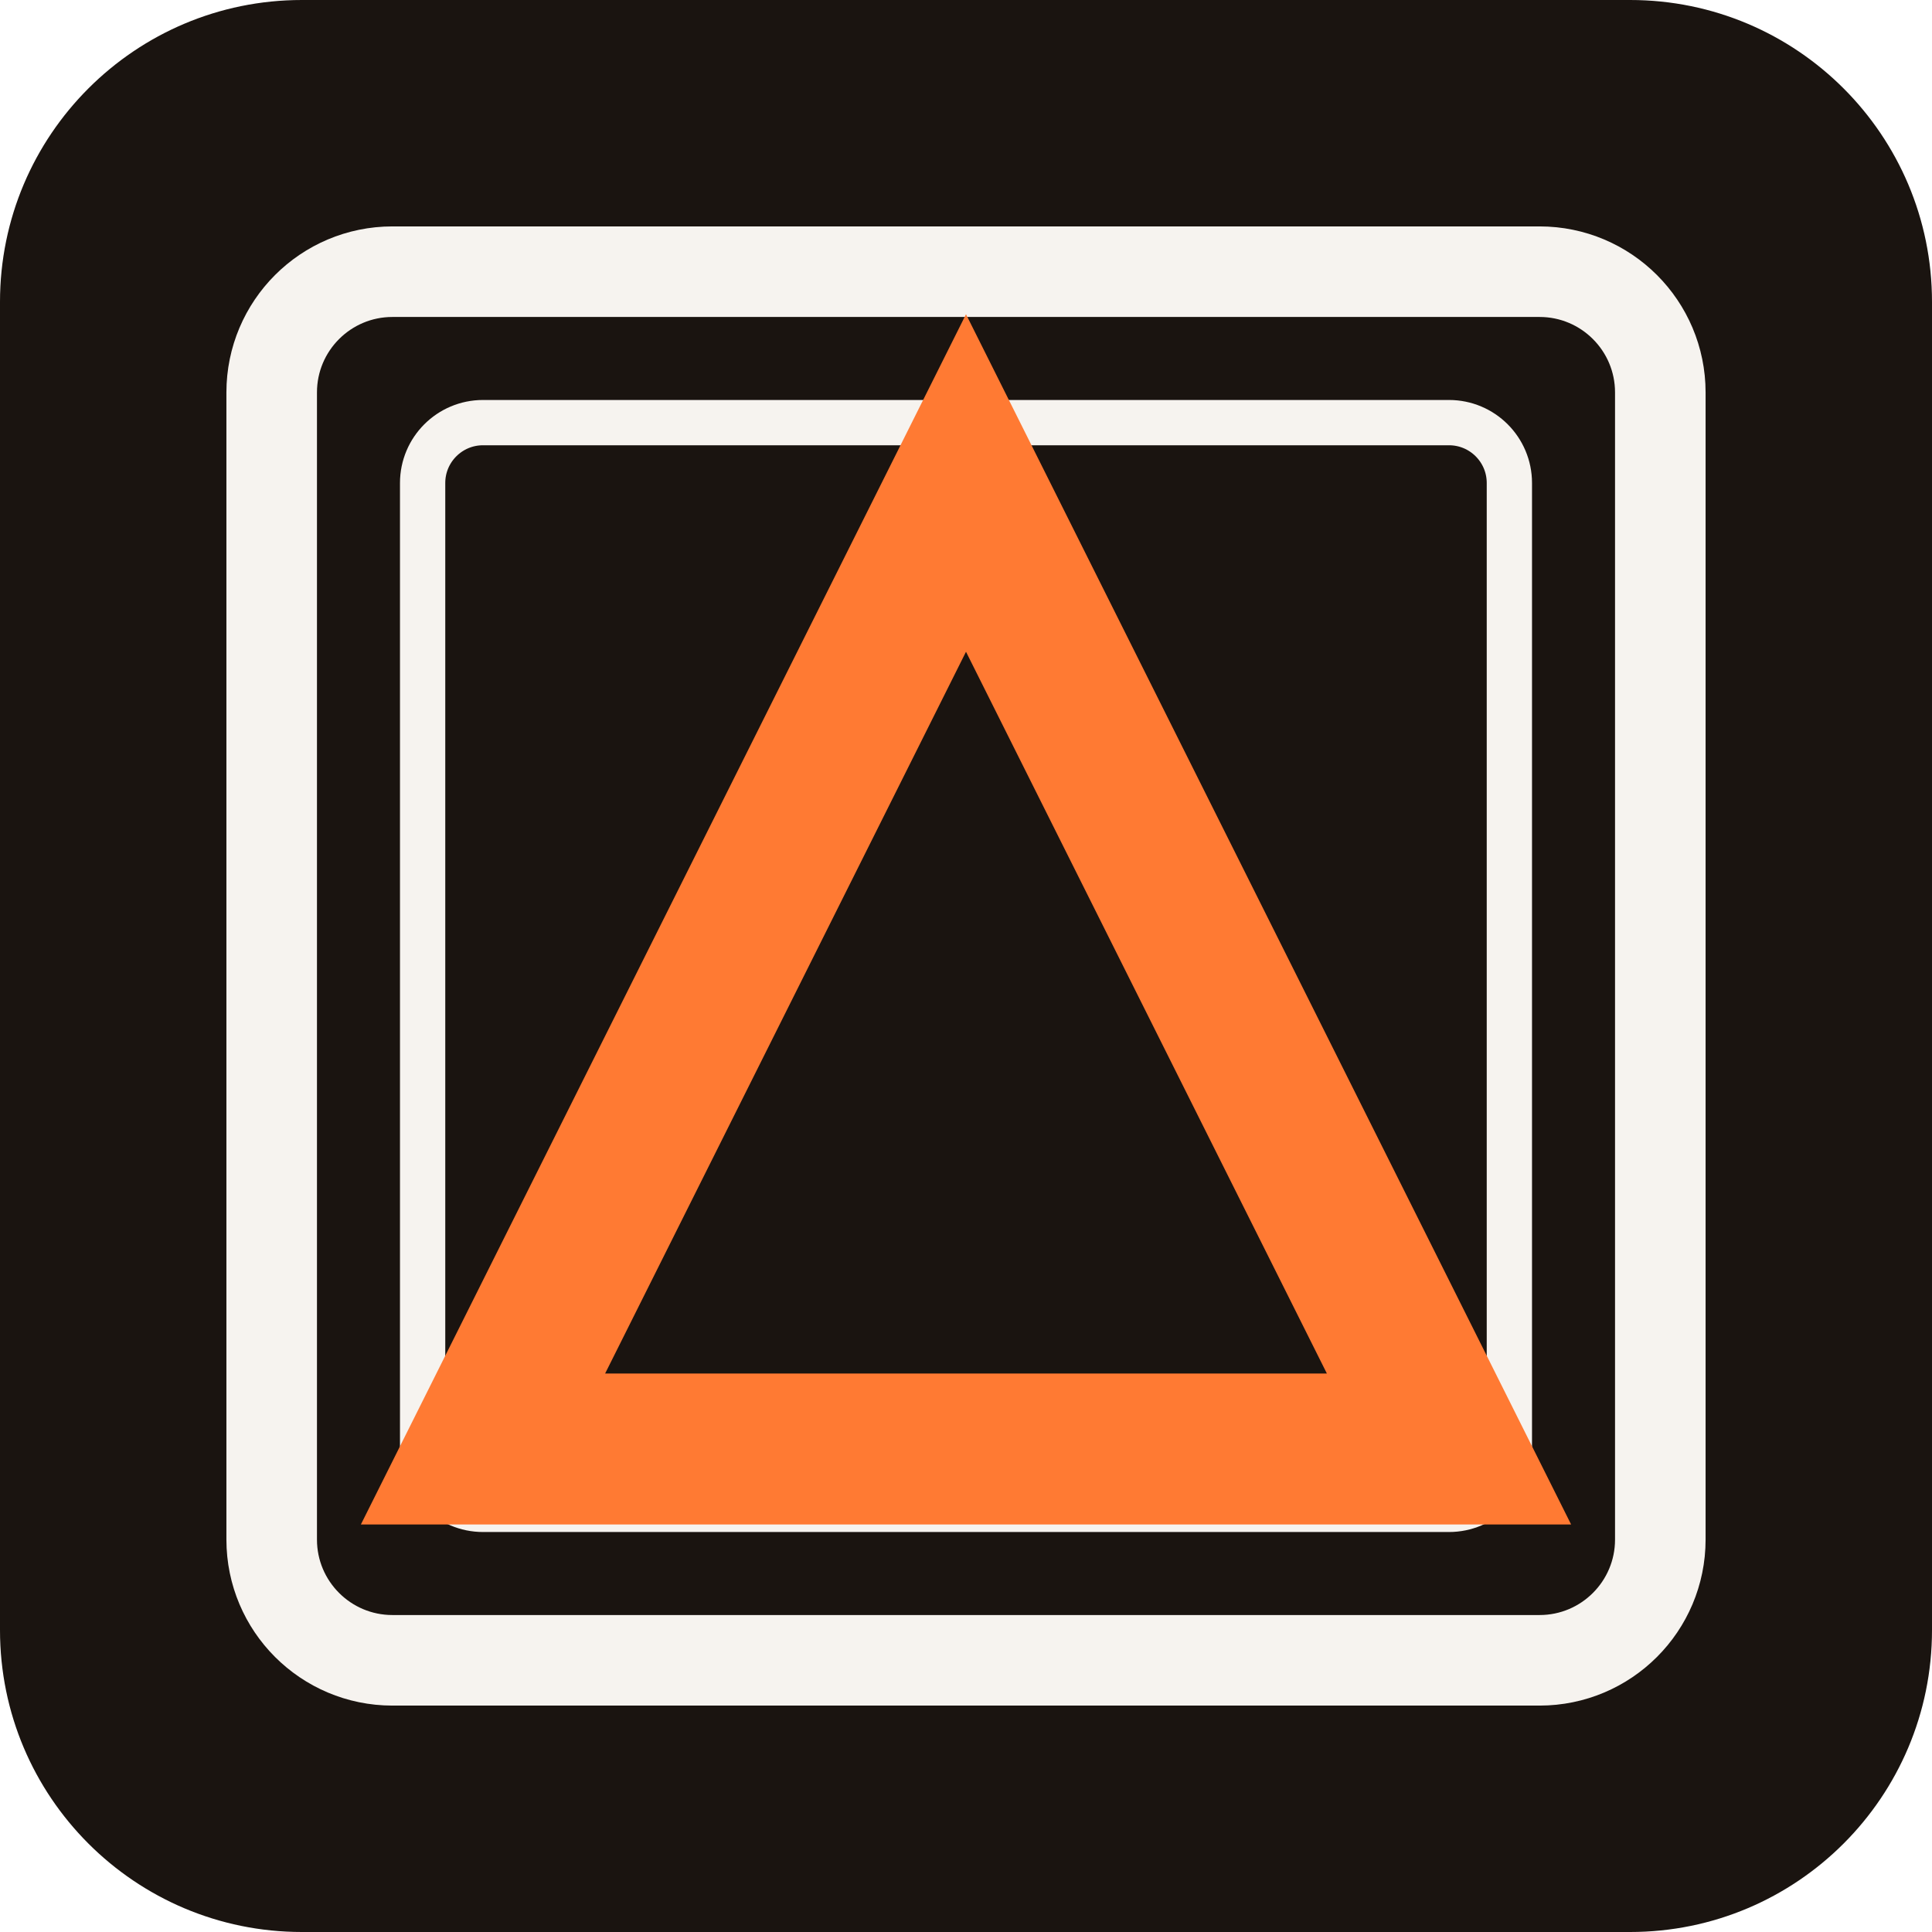
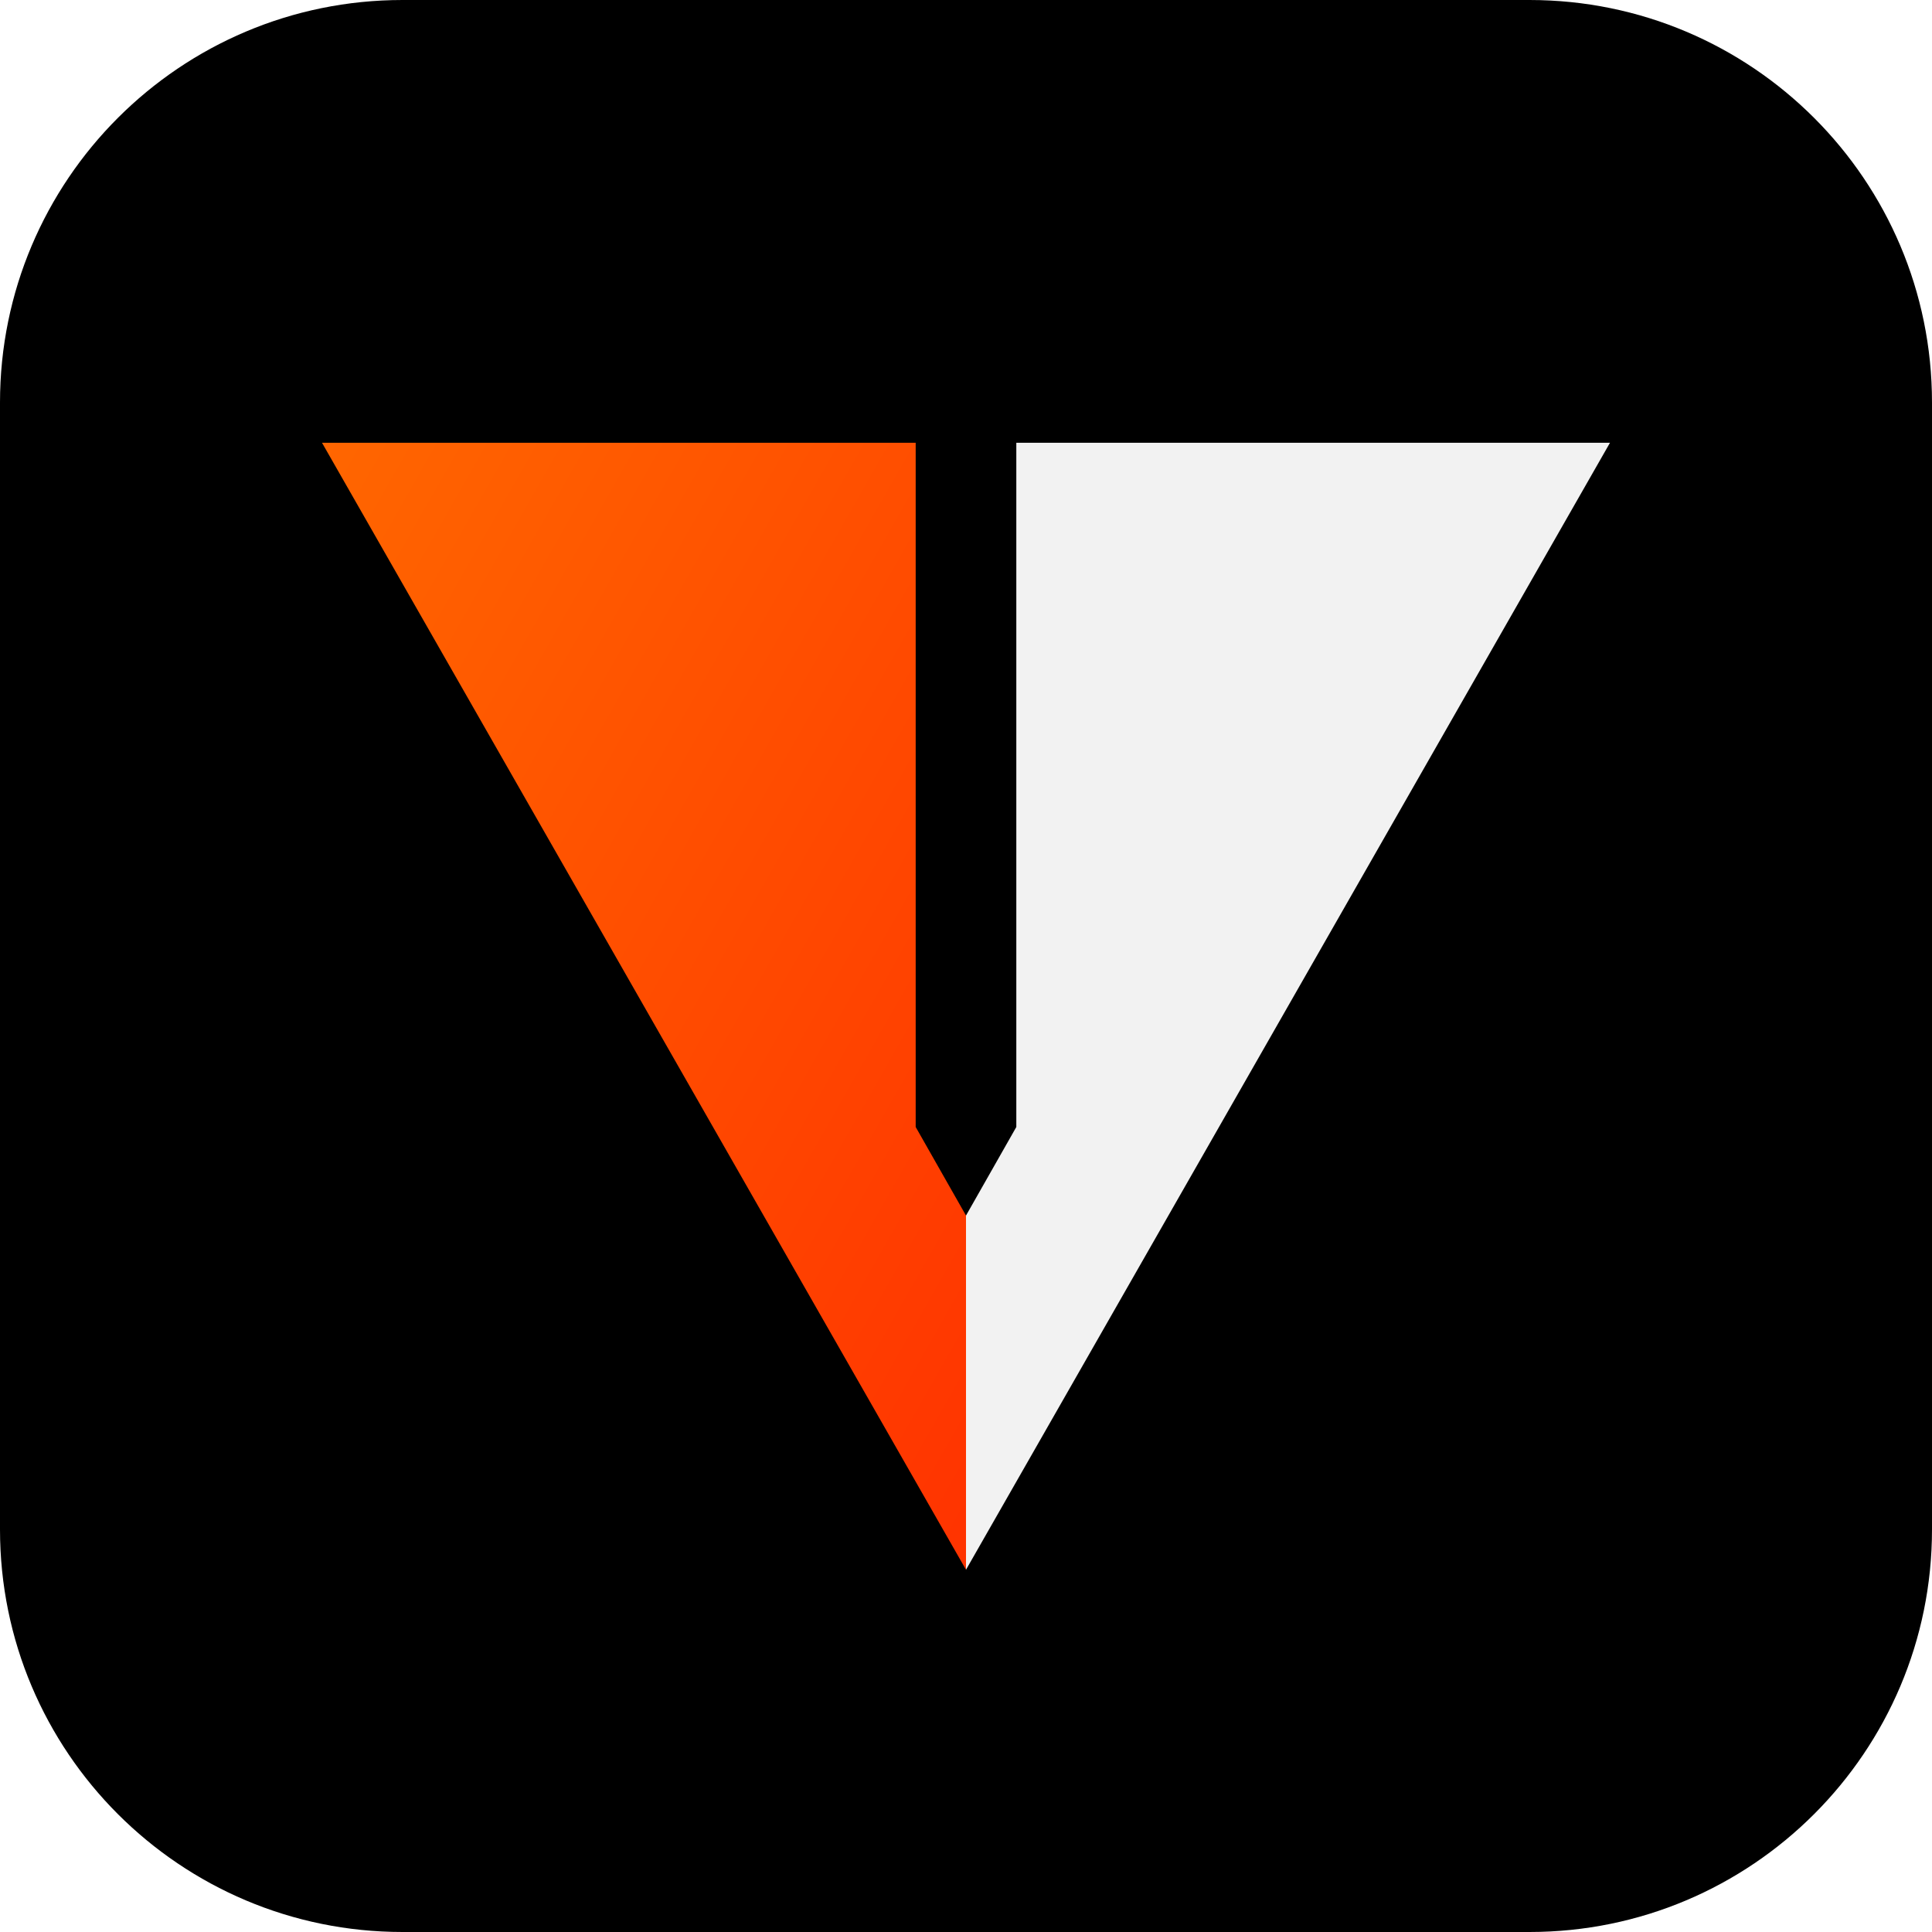
- <svg xmlns="http://www.w3.org/2000/svg" viewBox="0 0 64 64" role="img" aria-label="VÉRTICE">
-   <rect width="64" height="64" rx="10" fill="#1A1410" />
-   <rect x="9" y="9" width="46" height="46" rx="4" fill="none" stroke="#F6F3EF" stroke-width="3" />
-   <rect x="14" y="14" width="36" height="36" rx="2" fill="none" stroke="#F6F3EF" stroke-width="1.5" />
-   <path d="M32 16 L48 48 L16 48 Z" fill="none" stroke="#FF7A33" stroke-width="5" stroke-linejoin="miter" />
+ <svg xmlns="http://www.w3.org/2000/svg" viewBox="0 0 48 48" role="img" aria-label="VÉRTICE PROOF">
+   <defs>
+     <linearGradient id="g" x1="0" y1="0" x2="1" y2="1">
+       <stop offset="0" stop-color="#ff6600" />
+       <stop offset="1" stop-color="#ff3300" />
+     </linearGradient>
+   </defs>
+   <rect width="48" height="48" rx="10" fill="#000" />
+   <path d="M8 11 H22.75 V28 L24 30.2 V39 Z" fill="url(#g)" />
+   <path d="M25.25 11 H40 L24 39 V30.2 L25.25 28 Z" fill="#f2f2f2" />
</svg>
